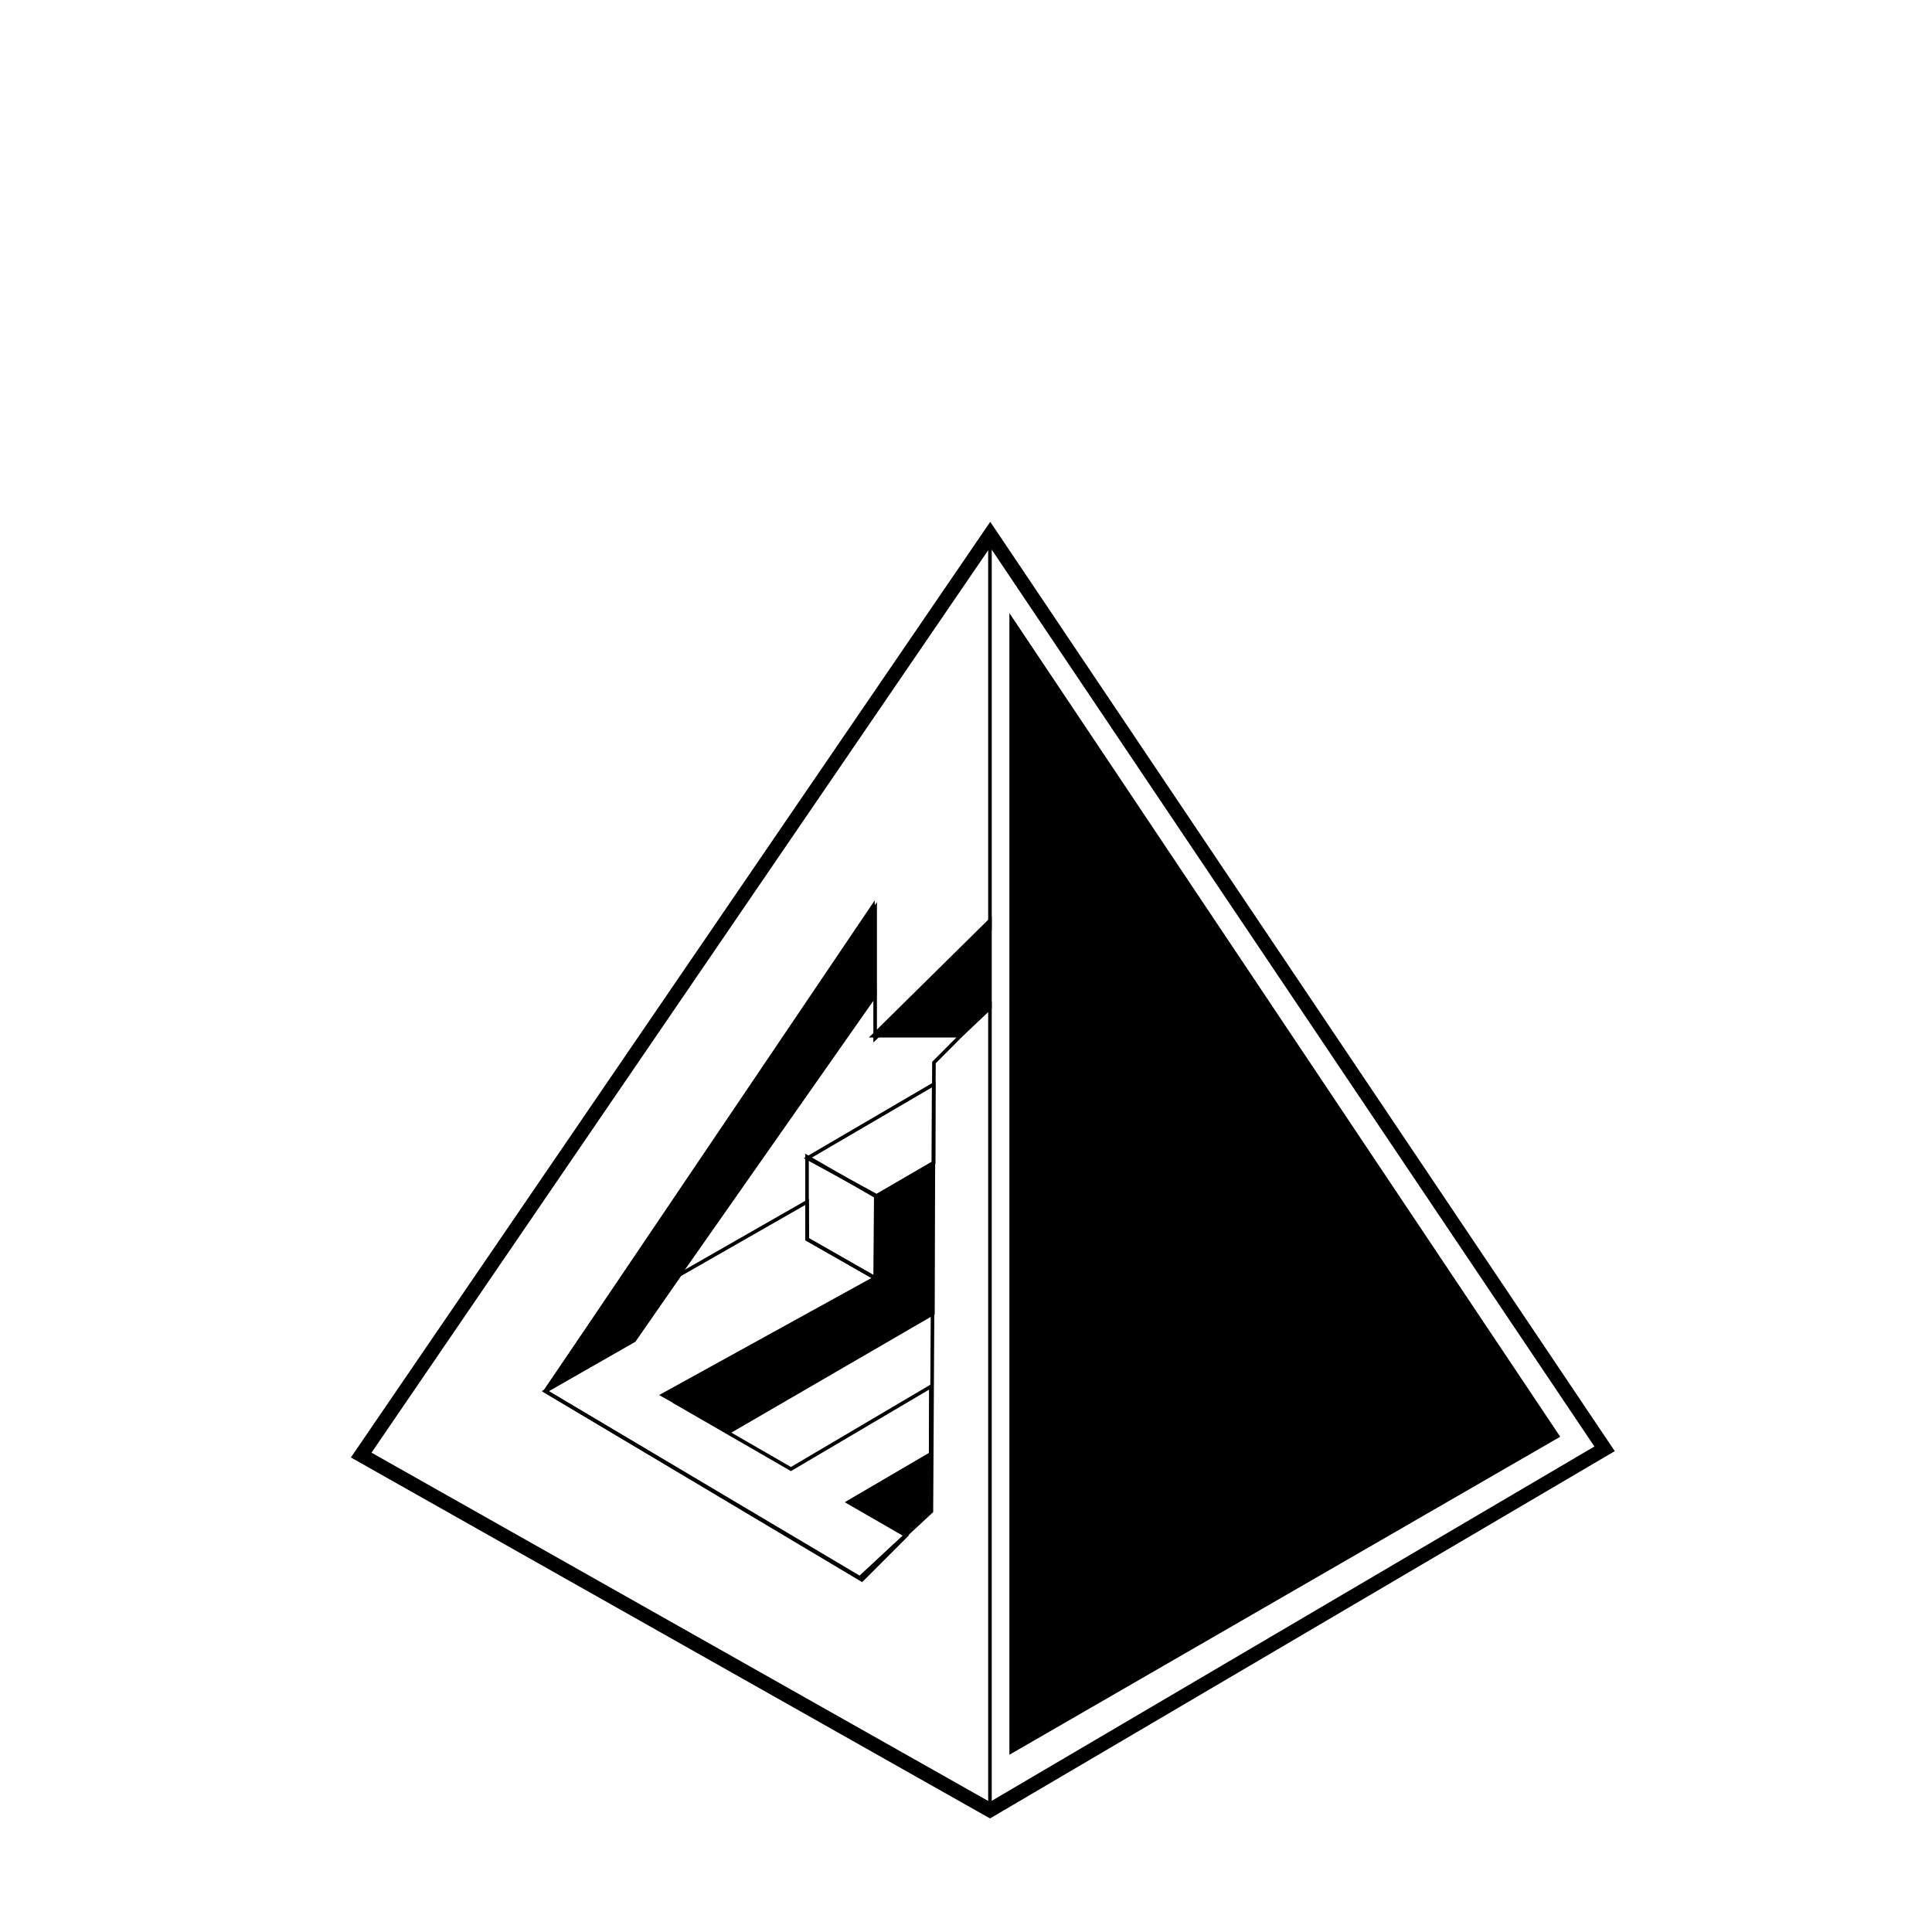
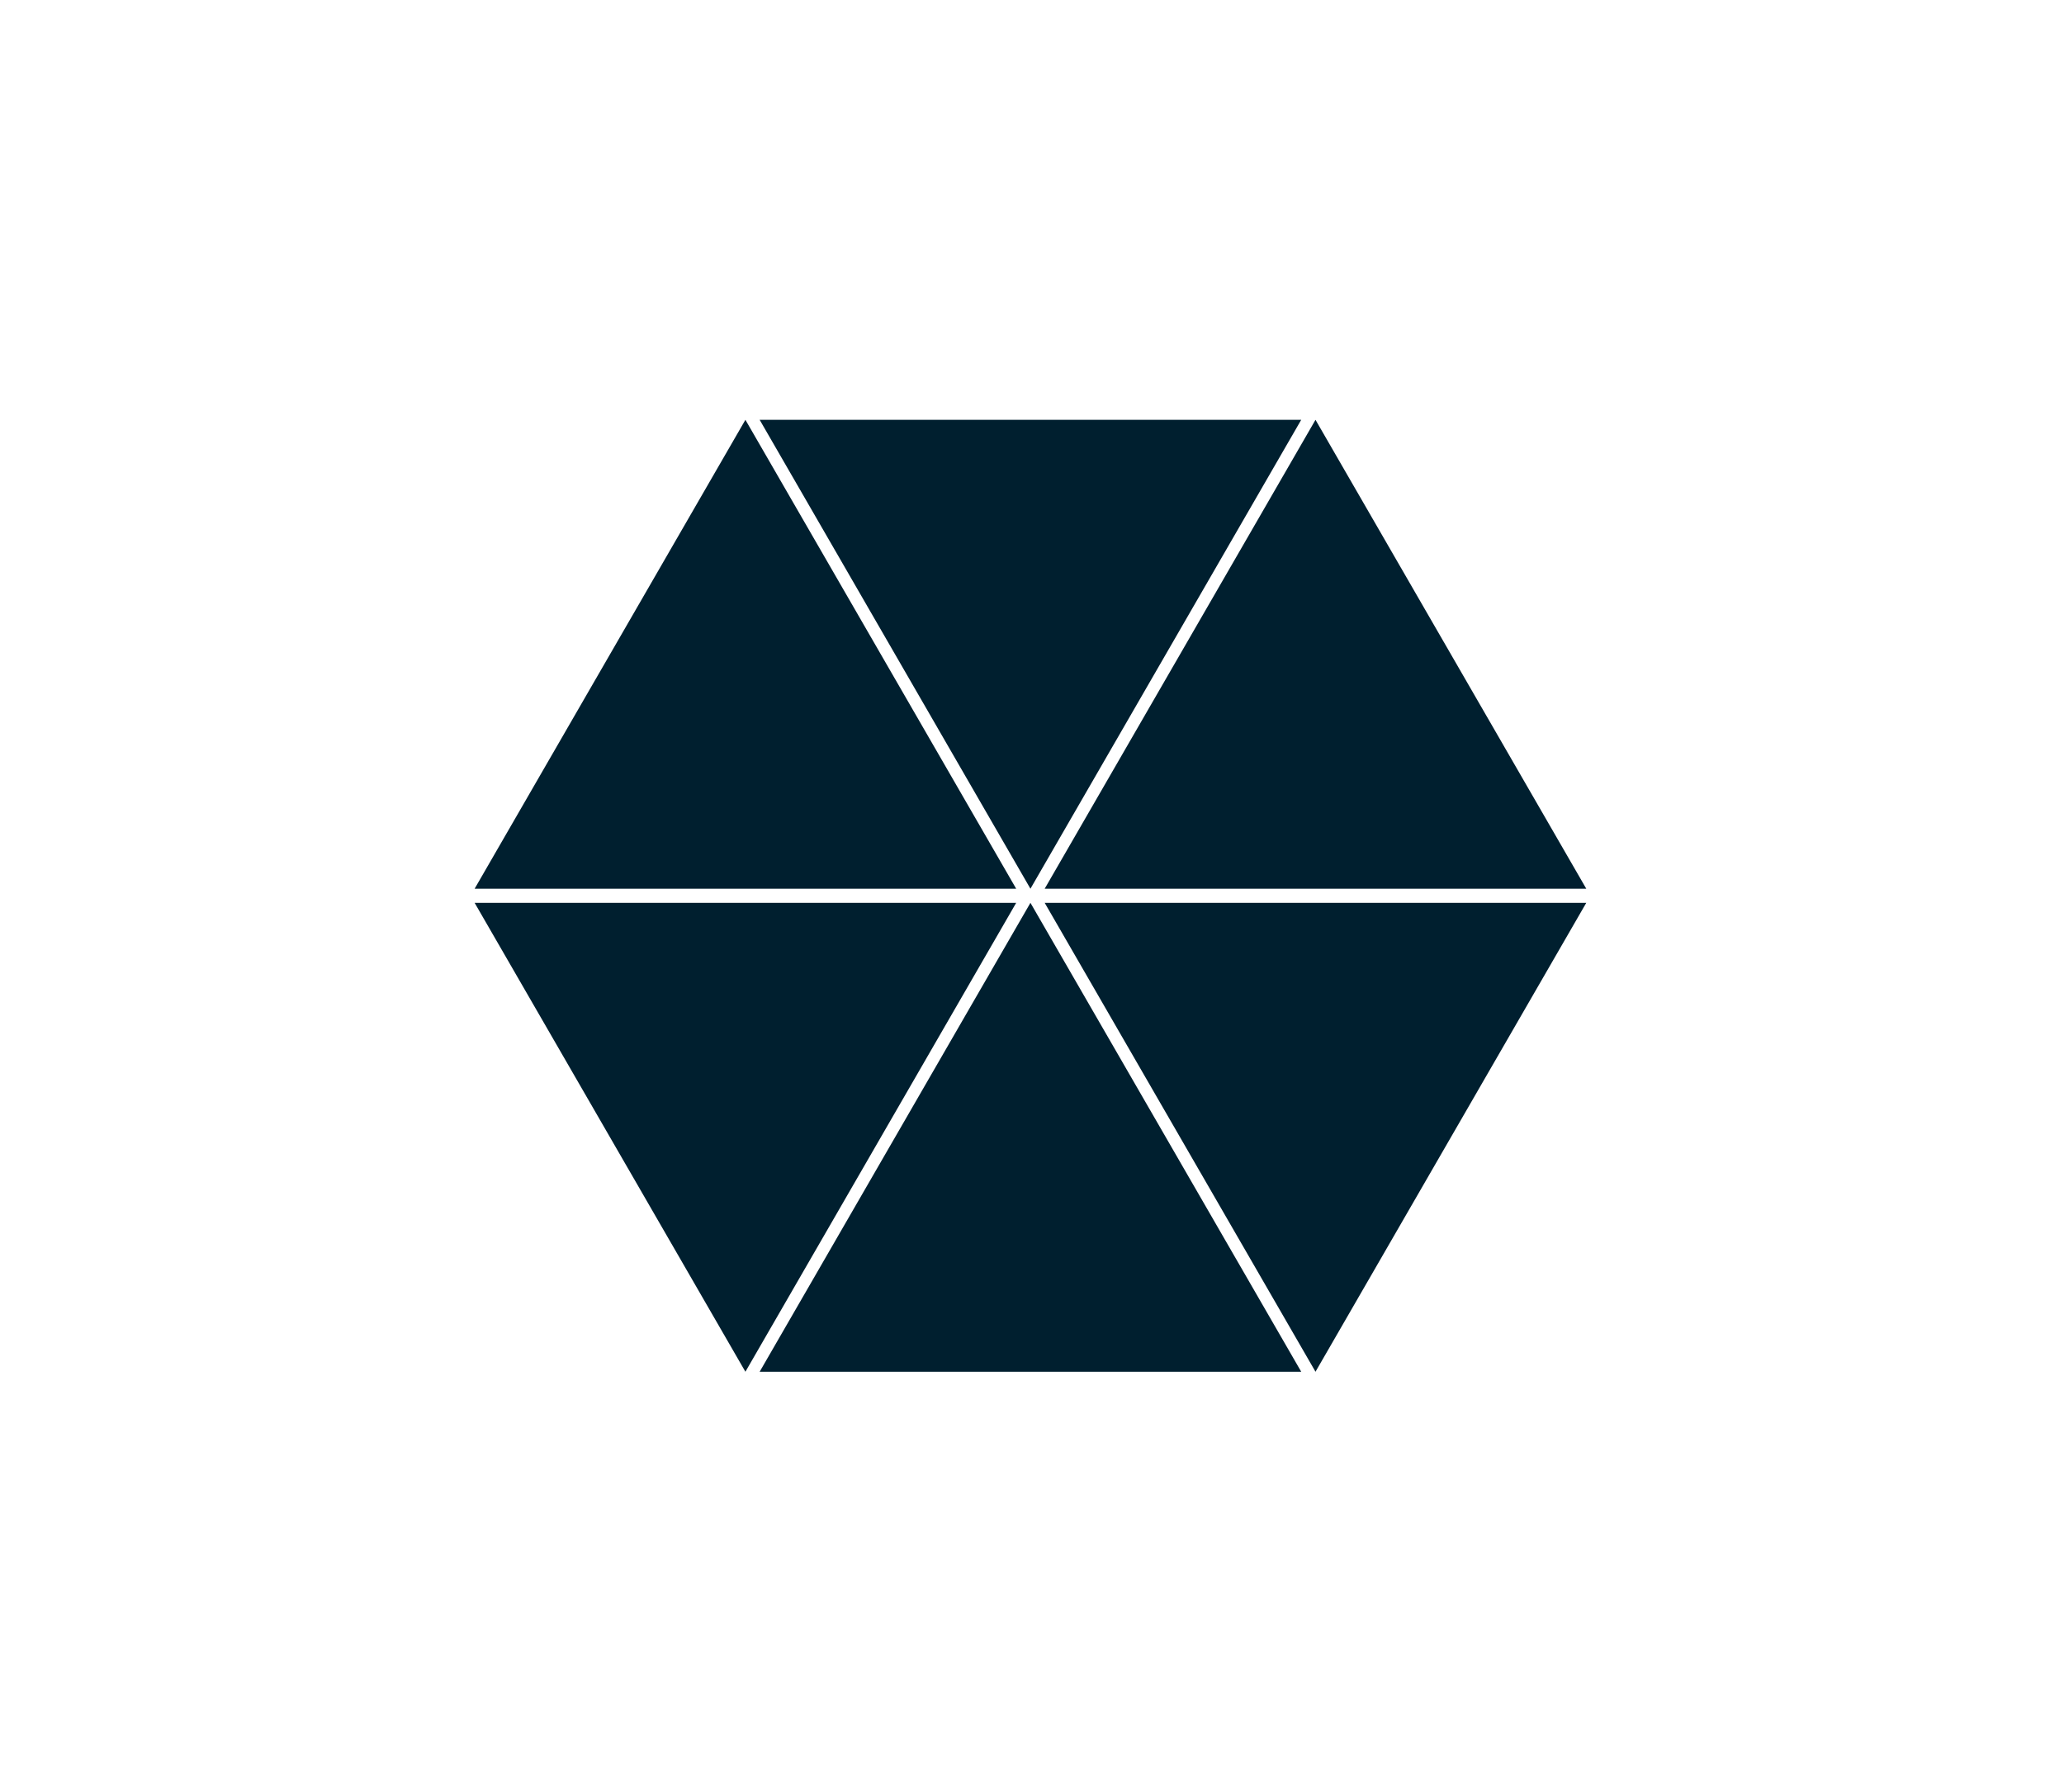
- <svg xmlns="http://www.w3.org/2000/svg" width="48" height="48" id="svg4347" version="1.1">
-   <defs id="defs4349" />
-   <g id="layer1" transform="translate(0,-1004.362)">
-     <rect style="fill:none" y="1004.899" x="1.357" height="47.07" width="44.7" id="rect4438" />
-     <g transform="matrix(0.08893746,0,0,0.08893746,-10.33823,989.2272)" id="g12614">
-       <path id="path2985" d="M 217.143,576.648 392.786,675.846 564.486,574.902 392.857,319.505 Z" style="fill:none;stroke:#000000;stroke-width:4;stroke-linecap:butt;stroke-linejoin:miter;stroke-miterlimit:4;stroke-dasharray:none;stroke-opacity:1" />
-       <path id="path2987" d="m 392.786,319.049 v 110.714 l -32.072,30.456 v -36.429 l -92.143,135 87.857,52.143 20,-18.571 0.714,-125.357 15.643,-15.754 V 675.954 L 217.143,576.291 Z" style="fill:none;stroke:#000000;stroke-width:1px;stroke-linecap:butt;stroke-linejoin:miter;stroke-opacity:1" />
-       <path id="path12995" d="M 398.714,659.505 551.378,571.364 398.714,343.076 Z" style="fill:#000000;fill-opacity:1;stroke:#000000;stroke-width:1px;stroke-linecap:butt;stroke-linejoin:miter;stroke-opacity:1" />
-       <path id="path12997" d="m 268.571,558.791 24.822,-14.174 12.762,-18.376 35.55,-20.328 0.07,10.507 19.163,10.913 -55.947,34.633 16.098,9.294 16.098,9.294 39.077,-23.053 -0.045,18.887 -22.934,13.46 16.098,9.294 -12.374,12.374 z" style="fill:none;stroke:#000000;stroke-width:1px;stroke-linecap:butt;stroke-linejoin:miter;stroke-opacity:1" />
-       <path id="path12999" d="M 360.877,527.272 341.683,516.293 V 493.312 l 19.253,11.089 z" style="fill:none;stroke:#000000;stroke-width:1px;stroke-linecap:butt;stroke-linejoin:miter;stroke-opacity:1" />
-       <path id="path13020" d="m 319.821,570.219 -18.432,-10.335 59.325,-32.701 0.179,-22.748 15.961,-9.352 v 42.031 z" style="fill:#000000;fill-opacity:1;stroke:#000000;stroke-width:1px;stroke-linecap:butt;stroke-linejoin:miter;stroke-opacity:1" />
-       <path id="path13022" d="m 293.197,544.508 67.428,-96.217 -0.505,-25.001 -91.419,135.36 z" style="fill:#000000;fill-opacity:1;stroke:#000000;stroke-width:1px;stroke-linecap:butt;stroke-linejoin:miter;stroke-opacity:1" />
-       <path id="path13024" d="m 392.786,427.323 v 24.434 l -8.232,7.748 h -24.375 z" style="fill:#000000;fill-opacity:1;stroke:#000000;stroke-width:1px;stroke-linecap:butt;stroke-linejoin:miter;stroke-opacity:1" />
-       <path id="path13026" d="m 341.786,493.701 35.268,-20.624 v 21.963 l -15.93,9.197 z" style="fill:none;stroke:#000000;stroke-width:1px;stroke-linecap:butt;stroke-linejoin:miter;stroke-opacity:1" />
-       <path id="path13028" d="m 369.107,598.791 -15.804,-9.018 22.5,-13.145 0.268,15.645 z" style="fill:#000000;fill-opacity:1;stroke:#000000;stroke-width:1px;stroke-linecap:butt;stroke-linejoin:miter;stroke-opacity:1" />
+ <svg xmlns="http://www.w3.org/2000/svg" viewBox="0 0 58.547 50.835" height="50.835mm" width="58.547mm">
+   <g transform="translate(-28.93489,-18.33826)">
+     <g style="display:inline;fill:#001f2f;fill-opacity:1;stroke:none;stroke-opacity:1">
+       <path d="M58.164 43.553C58.164 43.553 50.483 30.249 50.483 30.249C50.483 30.249 65.845 30.249 65.845 30.249C65.845 30.249 58.164 43.553 58.164 43.553" style="opacity:1;stroke-linejoin:bevel;stroke-opacity:1;fill-rule:nonzero;fill-opacity:1;stroke:none;stroke-linecap:butt;stroke-miterlimit:4;stroke-dasharray:none;stroke-width:0.064;fill:#001f2f" />
+       <path style="opacity:1;stroke-linejoin:bevel;stroke-opacity:1;fill-rule:nonzero;fill-opacity:1;stroke:none;stroke-linecap:butt;stroke-miterlimit:4;stroke-dasharray:none;stroke-width:0.0;fill:#001f2f" d="M58.568 43.553C58.568 43.553 66.25 30.249 66.25 30.249C66.25 30.249 73.931 43.553 73.931 43.553C73.931 43.553 58.568 43.553 58.568 43.553" />
+       <path d="M73.931 43.953C73.931 43.953 66.25 57.257 66.25 57.257C66.25 57.257 58.568 43.953 58.568 43.953C58.568 43.953 73.931 43.953 73.931 43.953" style="opacity:1;stroke-linejoin:bevel;stroke-opacity:1;fill-rule:nonzero;fill-opacity:1;stroke:none;stroke-linecap:butt;stroke-miterlimit:4;stroke-dasharray:none;stroke-width:0.0;fill:#001f2f" />
+       <path style="opacity:1;stroke-linejoin:bevel;stroke-opacity:1;fill-rule:nonzero;fill-opacity:1;stroke:none;stroke-linecap:butt;stroke-miterlimit:4;stroke-dasharray:none;stroke-width:0.064;fill:#001f2f" d="M65.845 57.257C65.845 57.257 50.483 57.257 50.483 57.257C50.483 57.257 58.164 43.953 58.164 43.953C58.164 43.953 65.845 57.257 65.845 57.257" />
+       <path d="M50.079 57.257C50.079 57.257 42.398 43.953 42.398 43.953C42.398 43.953 57.76 43.953 57.76 43.953C57.76 43.953 50.079 57.257 50.079 57.257" style="opacity:1;stroke-linejoin:bevel;stroke-opacity:1;fill-rule:nonzero;fill-opacity:1;stroke:none;stroke-linecap:butt;stroke-miterlimit:4;stroke-dasharray:none;stroke-width:0.064;fill:#001f2f" />
+       <path style="opacity:1;stroke-linejoin:bevel;stroke-opacity:1;fill-rule:nonzero;fill-opacity:1;stroke:none;stroke-linecap:butt;stroke-miterlimit:4;stroke-dasharray:none;stroke-width:0.0;fill:#001f2f" d="M42.398 43.553C42.398 43.553 50.079 30.249 50.079 30.249C50.079 30.249 57.76 43.553 57.76 43.553C57.76 43.553 42.398 43.553 42.398 43.553" />
    </g>
  </g>
</svg>
